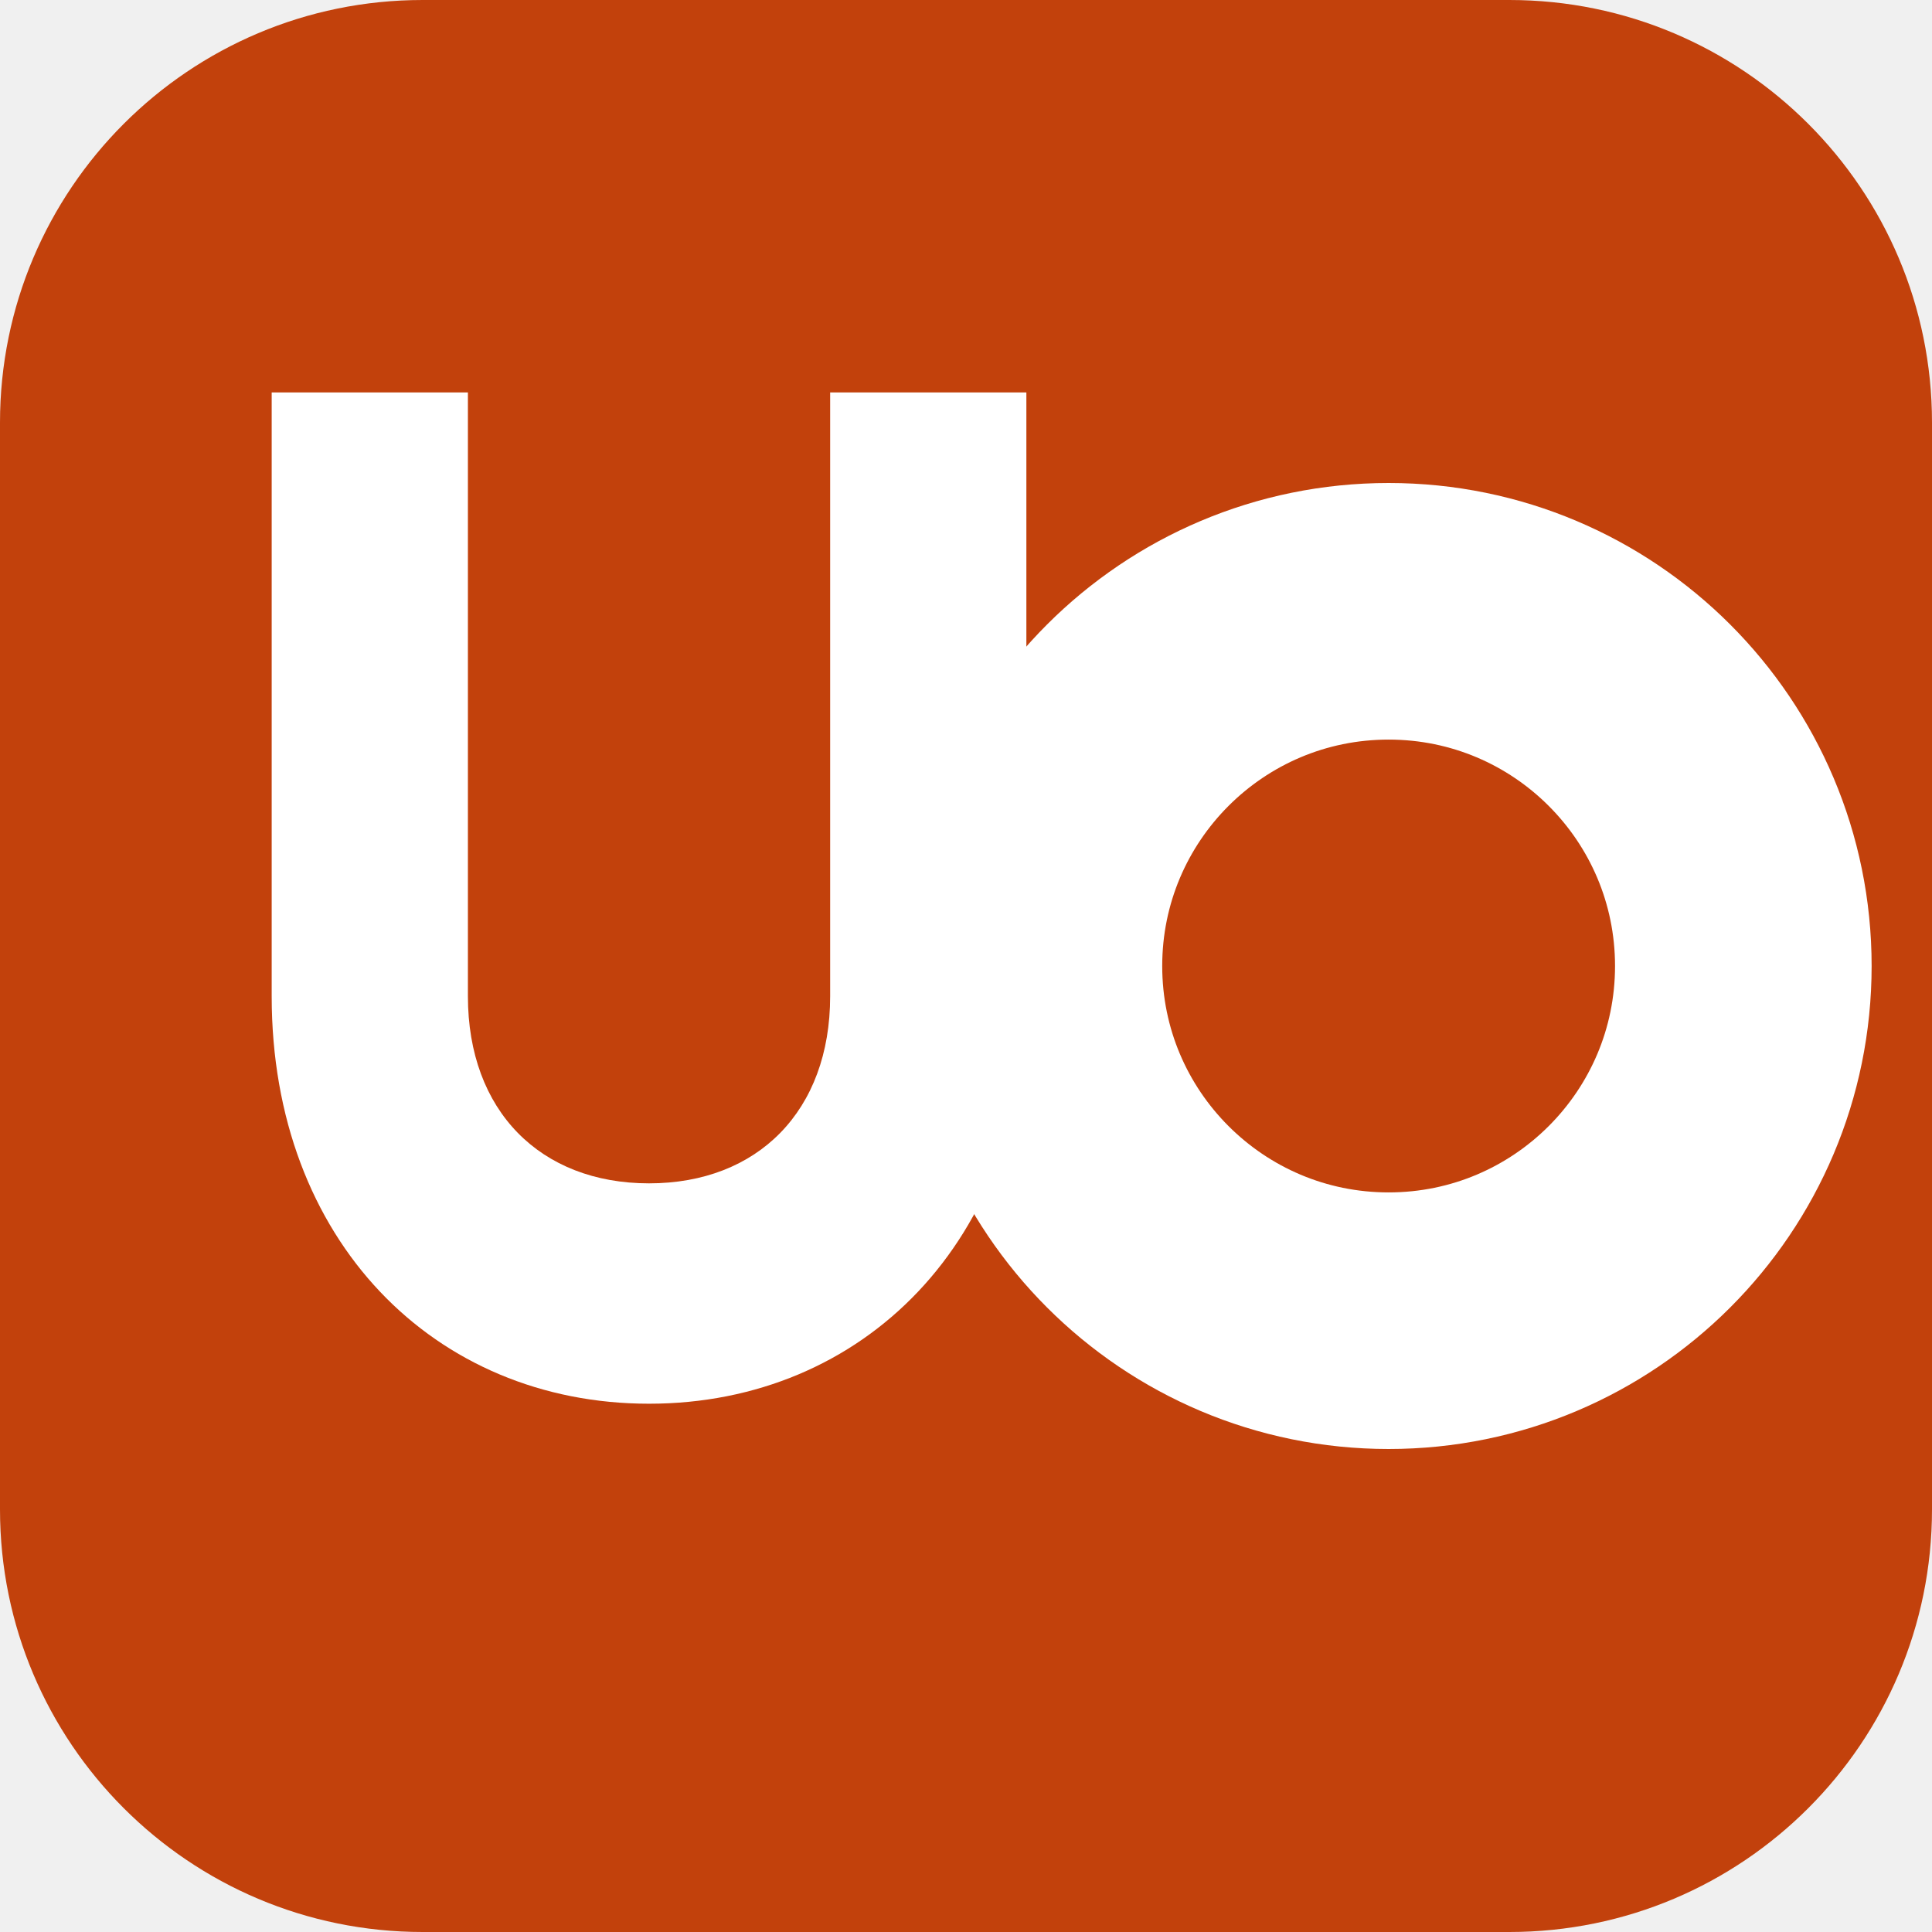
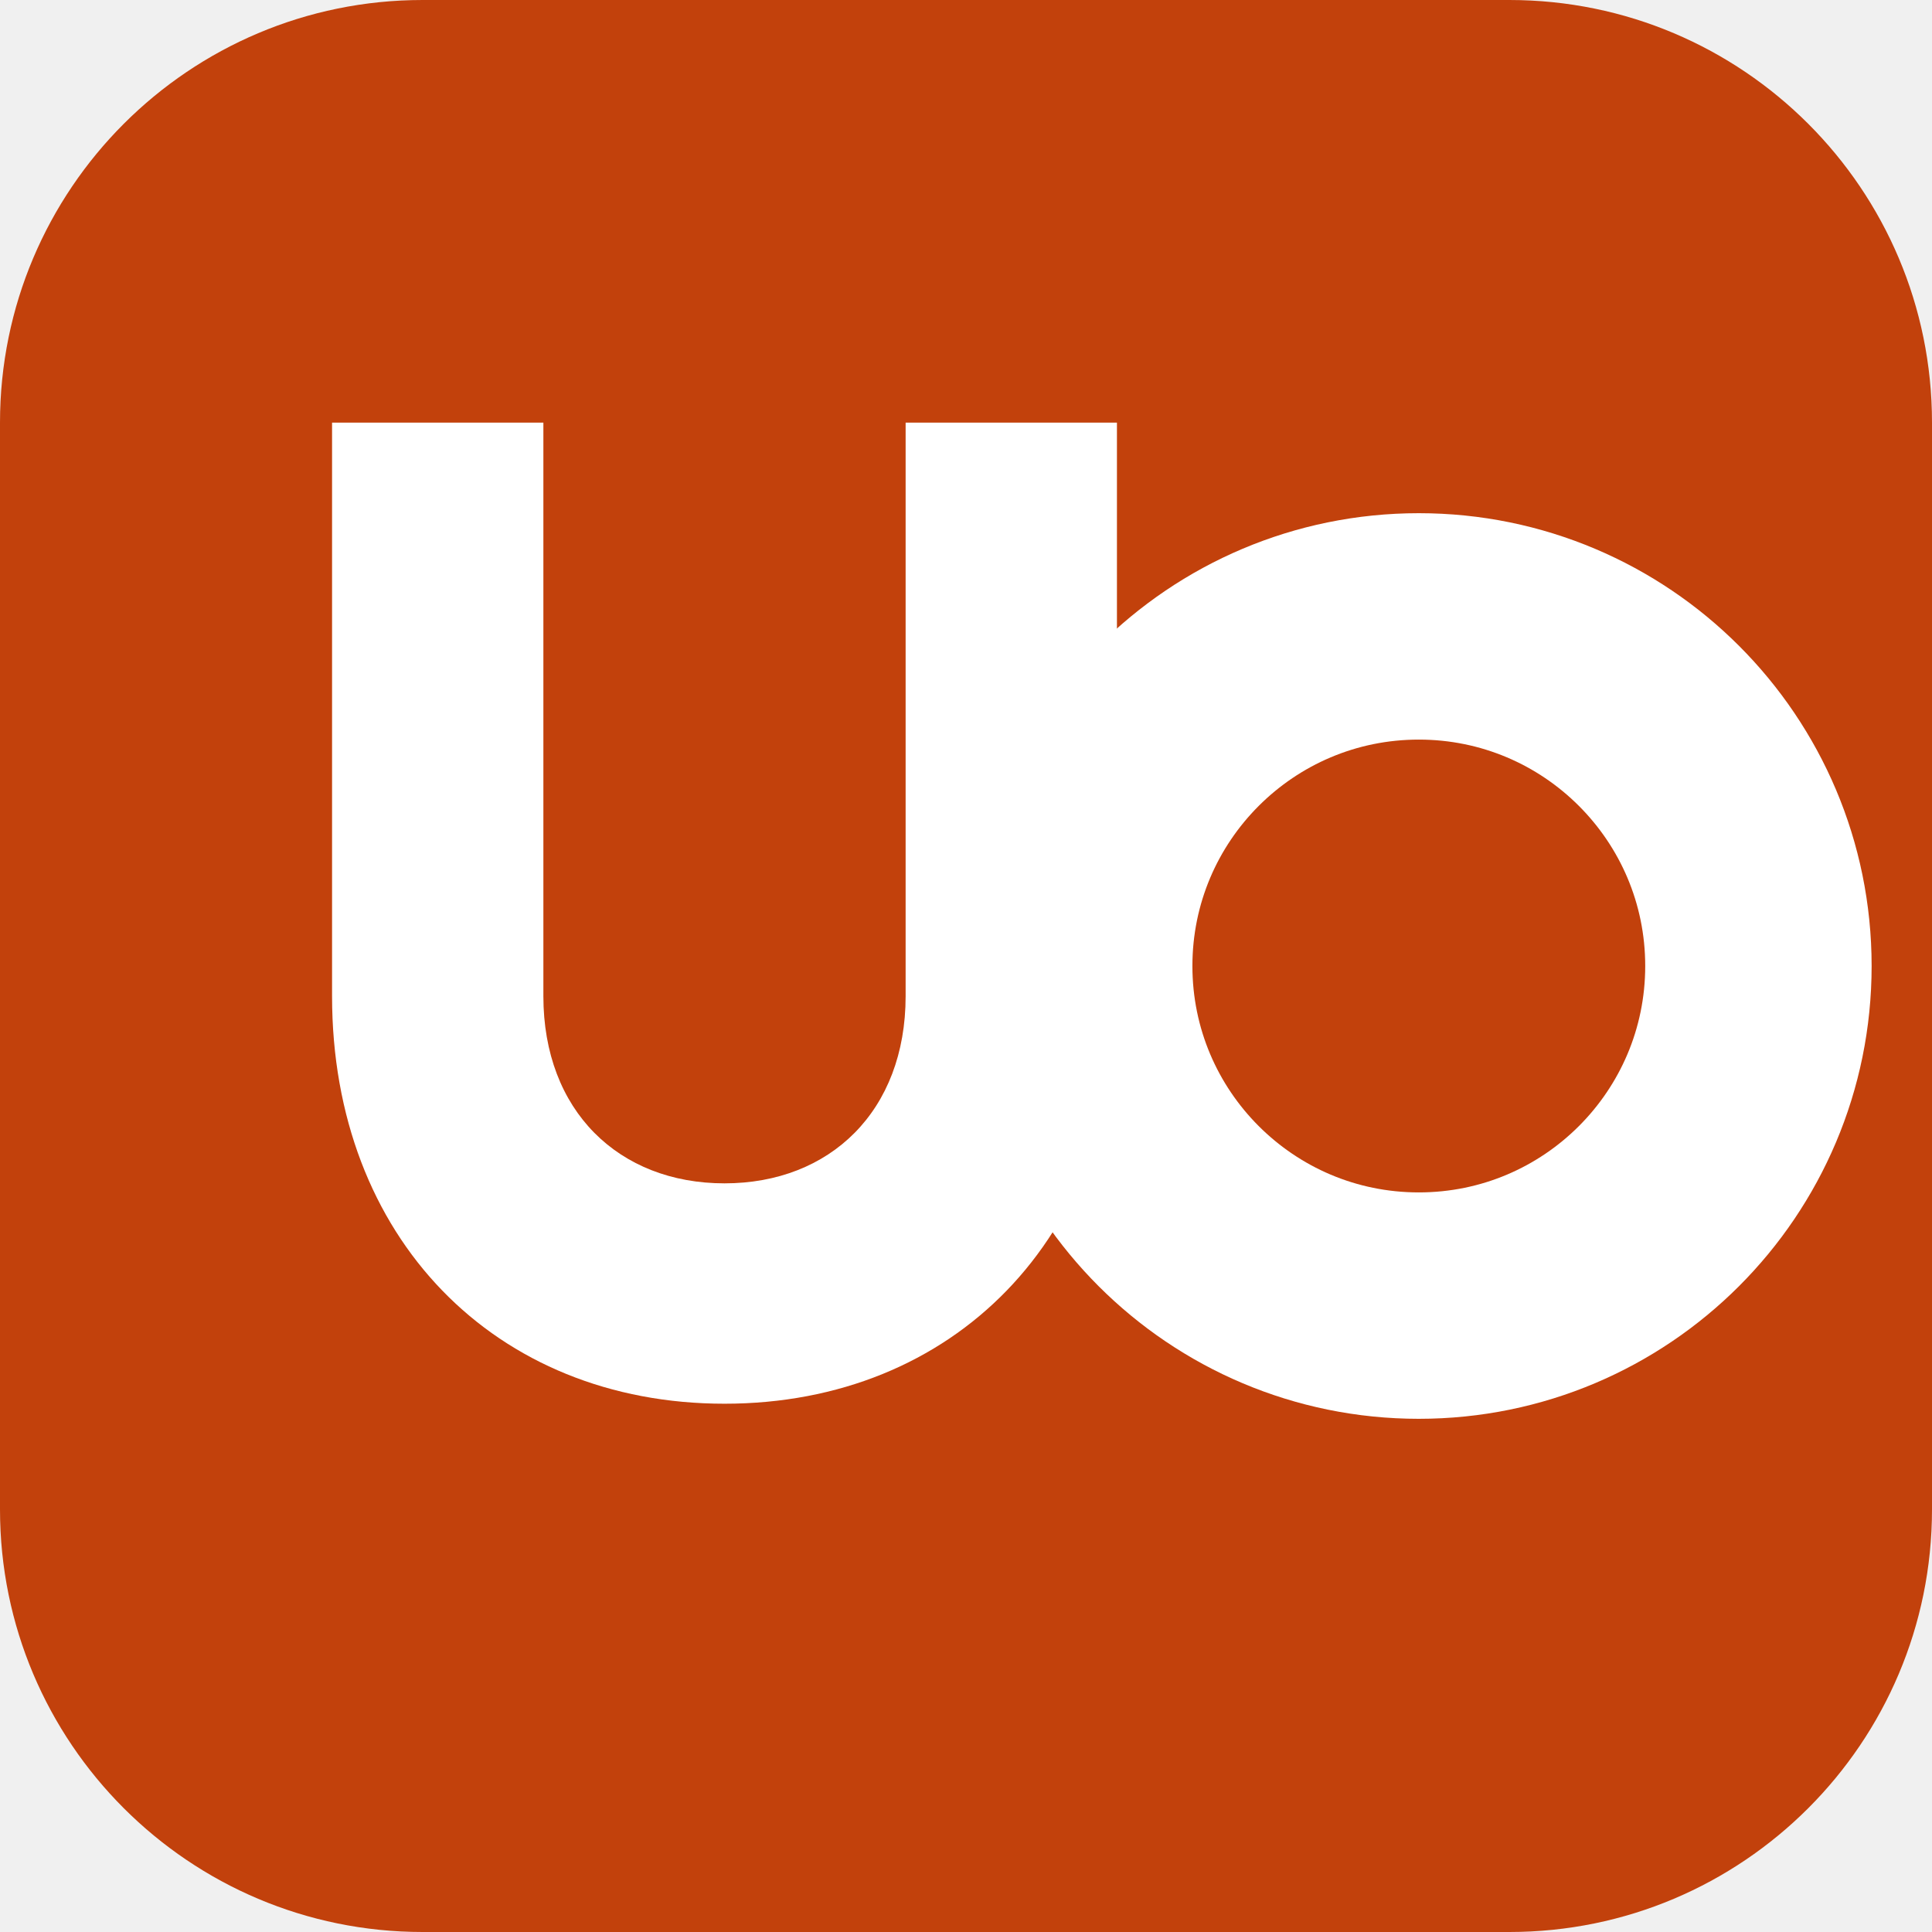
- <svg xmlns="http://www.w3.org/2000/svg" viewBox="0 0 64 64" role="img" aria-label="UnionOps UO concept">
+ <svg xmlns="http://www.w3.org/2000/svg" viewBox="0 0 64 64" role="img" aria-label="UnionOps UO">
  <rect width="64" height="64" rx="14" fill="#C2410C" />
-   <path fill="#FFFFFF" d="M9 13h6.5v20c0 3.8 2.4 6.2 6 6.2s6-2.4 6-6.2V13H34v20c0 8.1-5.4 13.5-12.5 13.5S9 41.1 9 33V13z" />
-   <circle cx="46" cy="32" r="11.75" fill="none" stroke="#FFFFFF" stroke-width="8.5" />
+   <path fill="#FFFFFF" d="M11 14h7v19c0 3.8 2.5 6.2 6 6.2s6-2.4 6-6.2V14h7v19c0 8-5.4 13.5-13 13.5S11 41 11 33V14z" />
+   <circle cx="47" cy="32" r="11.25" fill="none" stroke="#FFFFFF" stroke-width="7.5" />
</svg>
